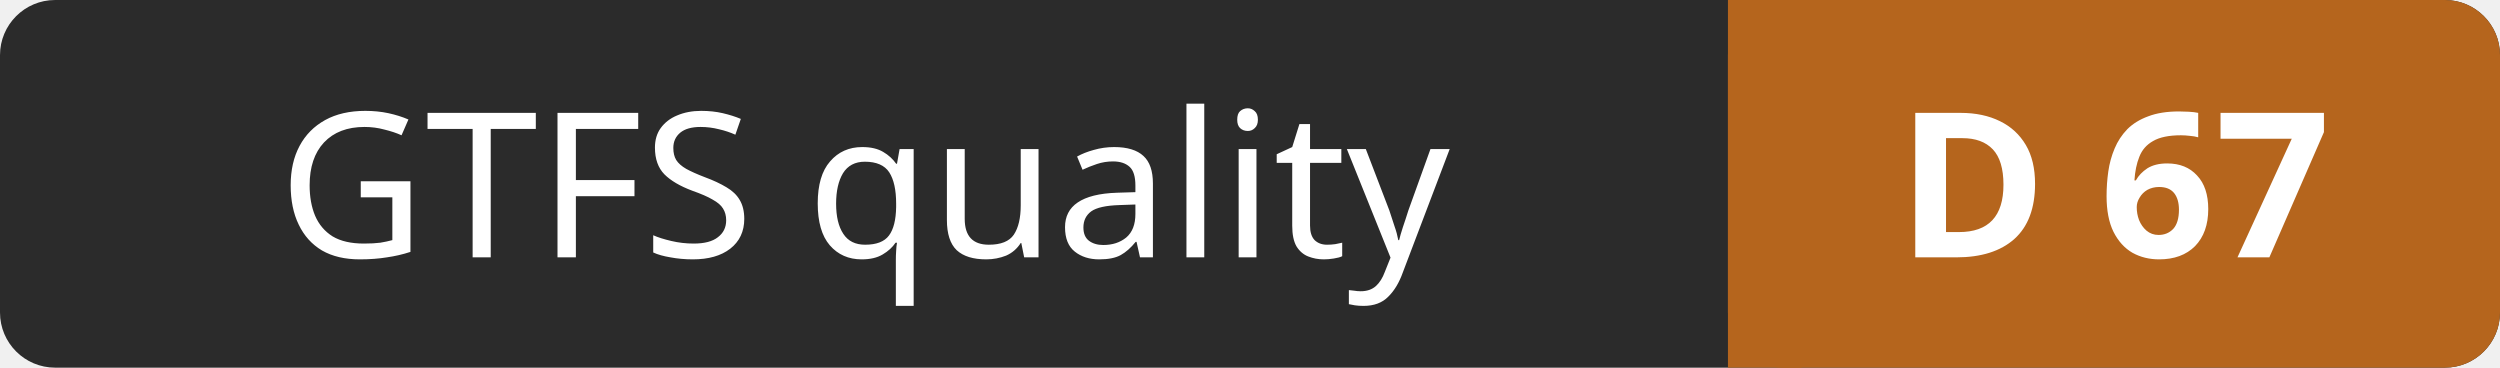
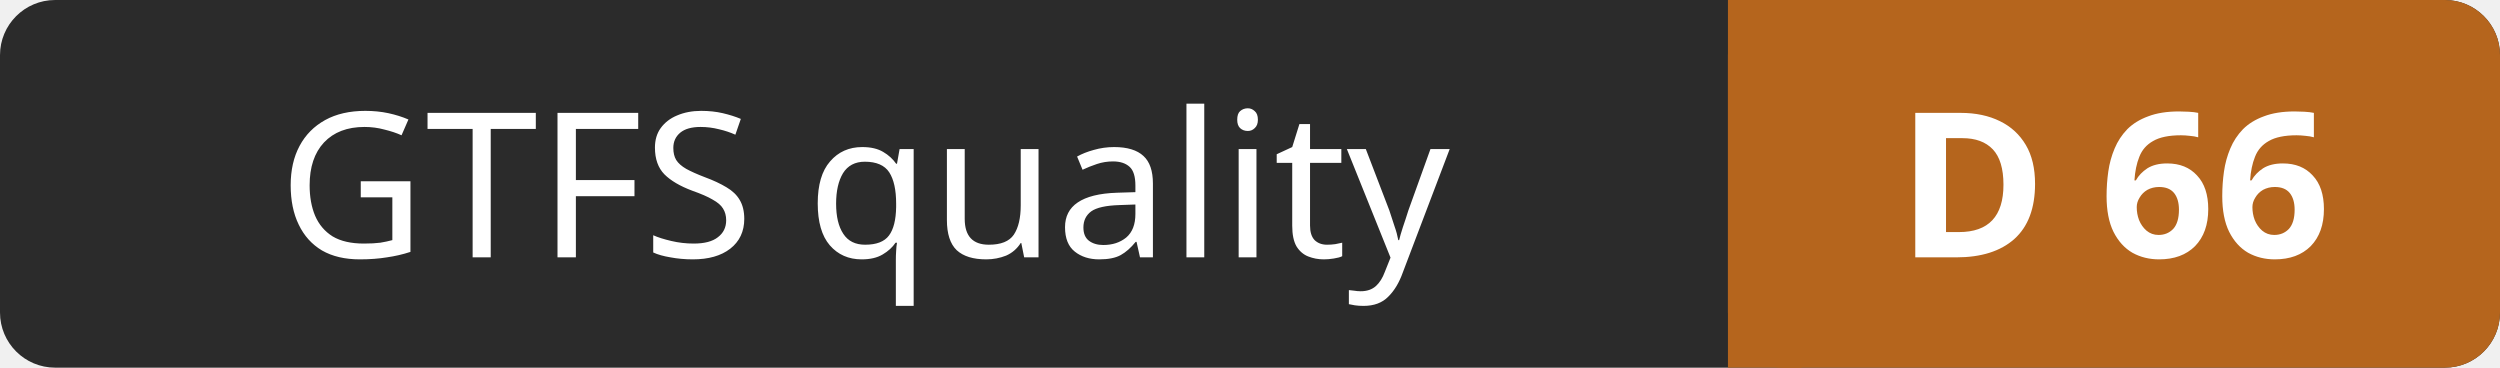
- <svg xmlns="http://www.w3.org/2000/svg" width="136" height="20" role="img" aria-label="GTFS quality: D 67">
+ <svg xmlns="http://www.w3.org/2000/svg" width="136" height="20" role="img" aria-label="GTFS quality: D 66">
  <rect width="136" height="20" rx="3" fill="#2b2b2b" />
  <rect x="94" width="42" height="20" rx="3" fill="#b5651d" />
  <rect x="94" width="4" height="20" fill="#b5651d" />
  <g fill="#ffffff" font-family="Verdana,Geneva,sans-serif" font-size="11" text-anchor="middle">
    <text x="47" y="14">GTFS quality</text>
-     <text x="115" y="14" font-weight="bold">D 67</text>
+     <text x="115" y="14" font-weight="bold">D 66</text>
  </g>
</svg>
